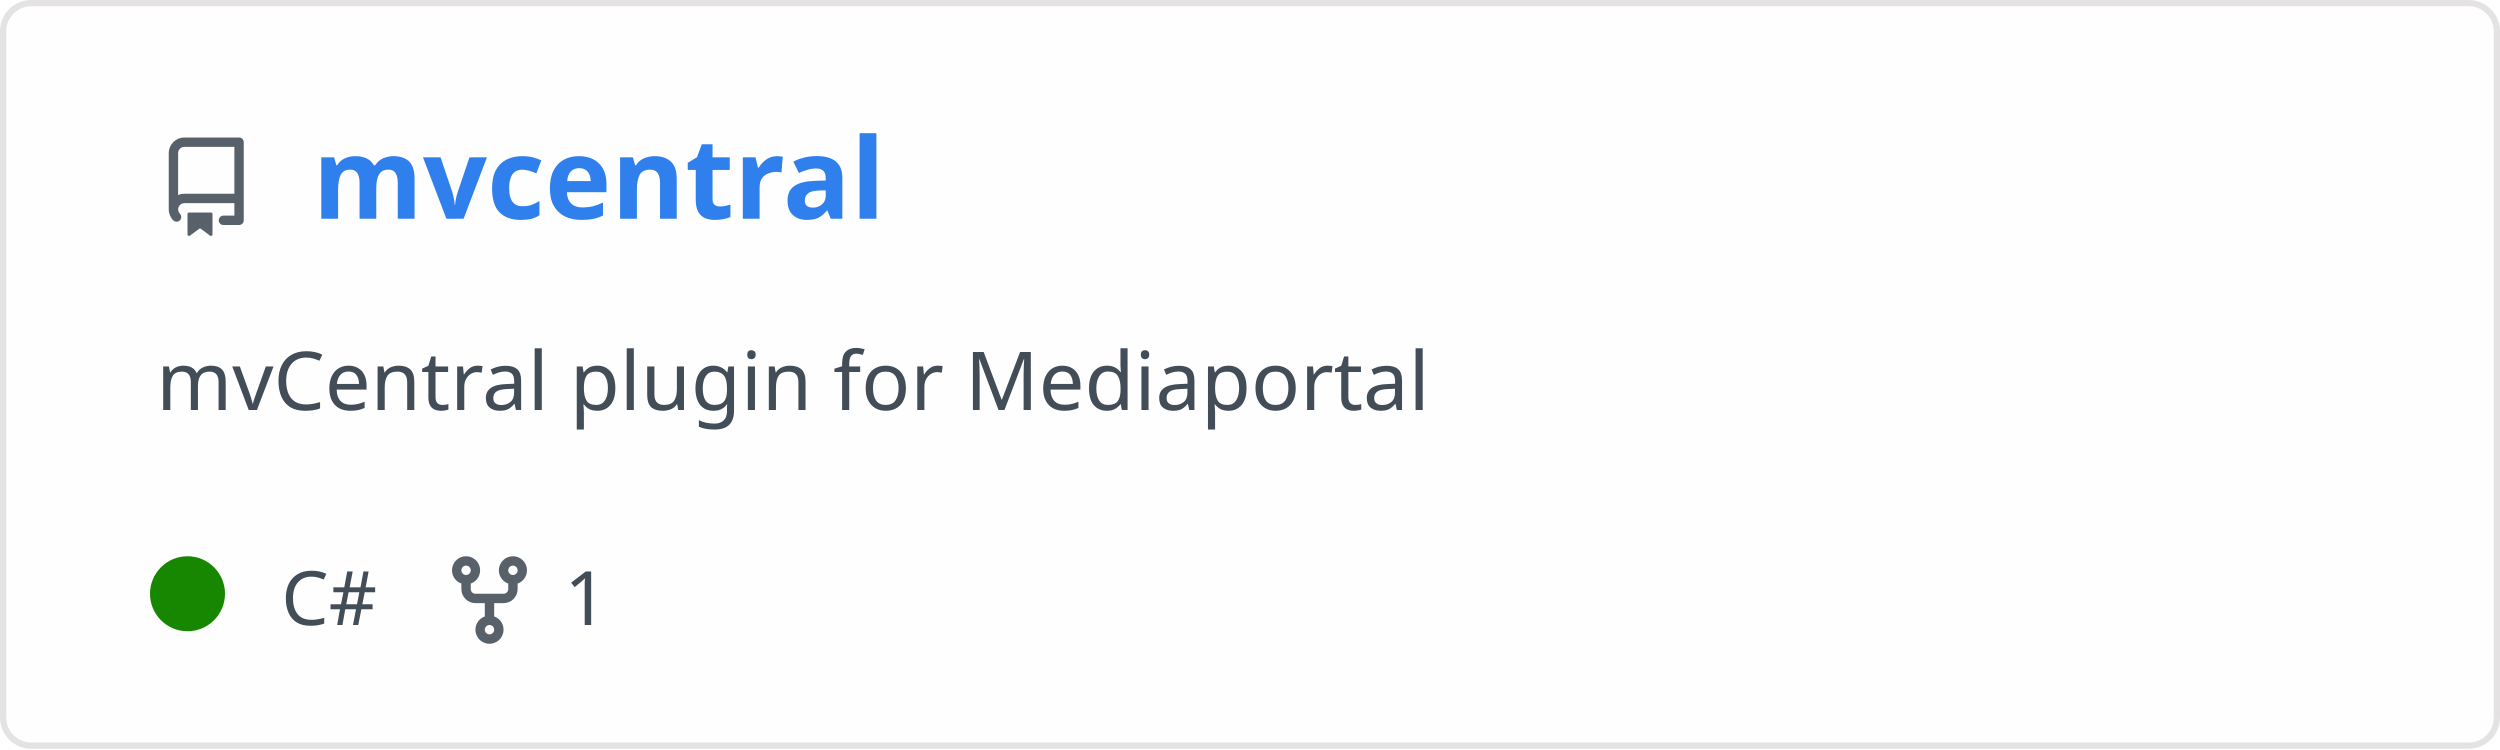
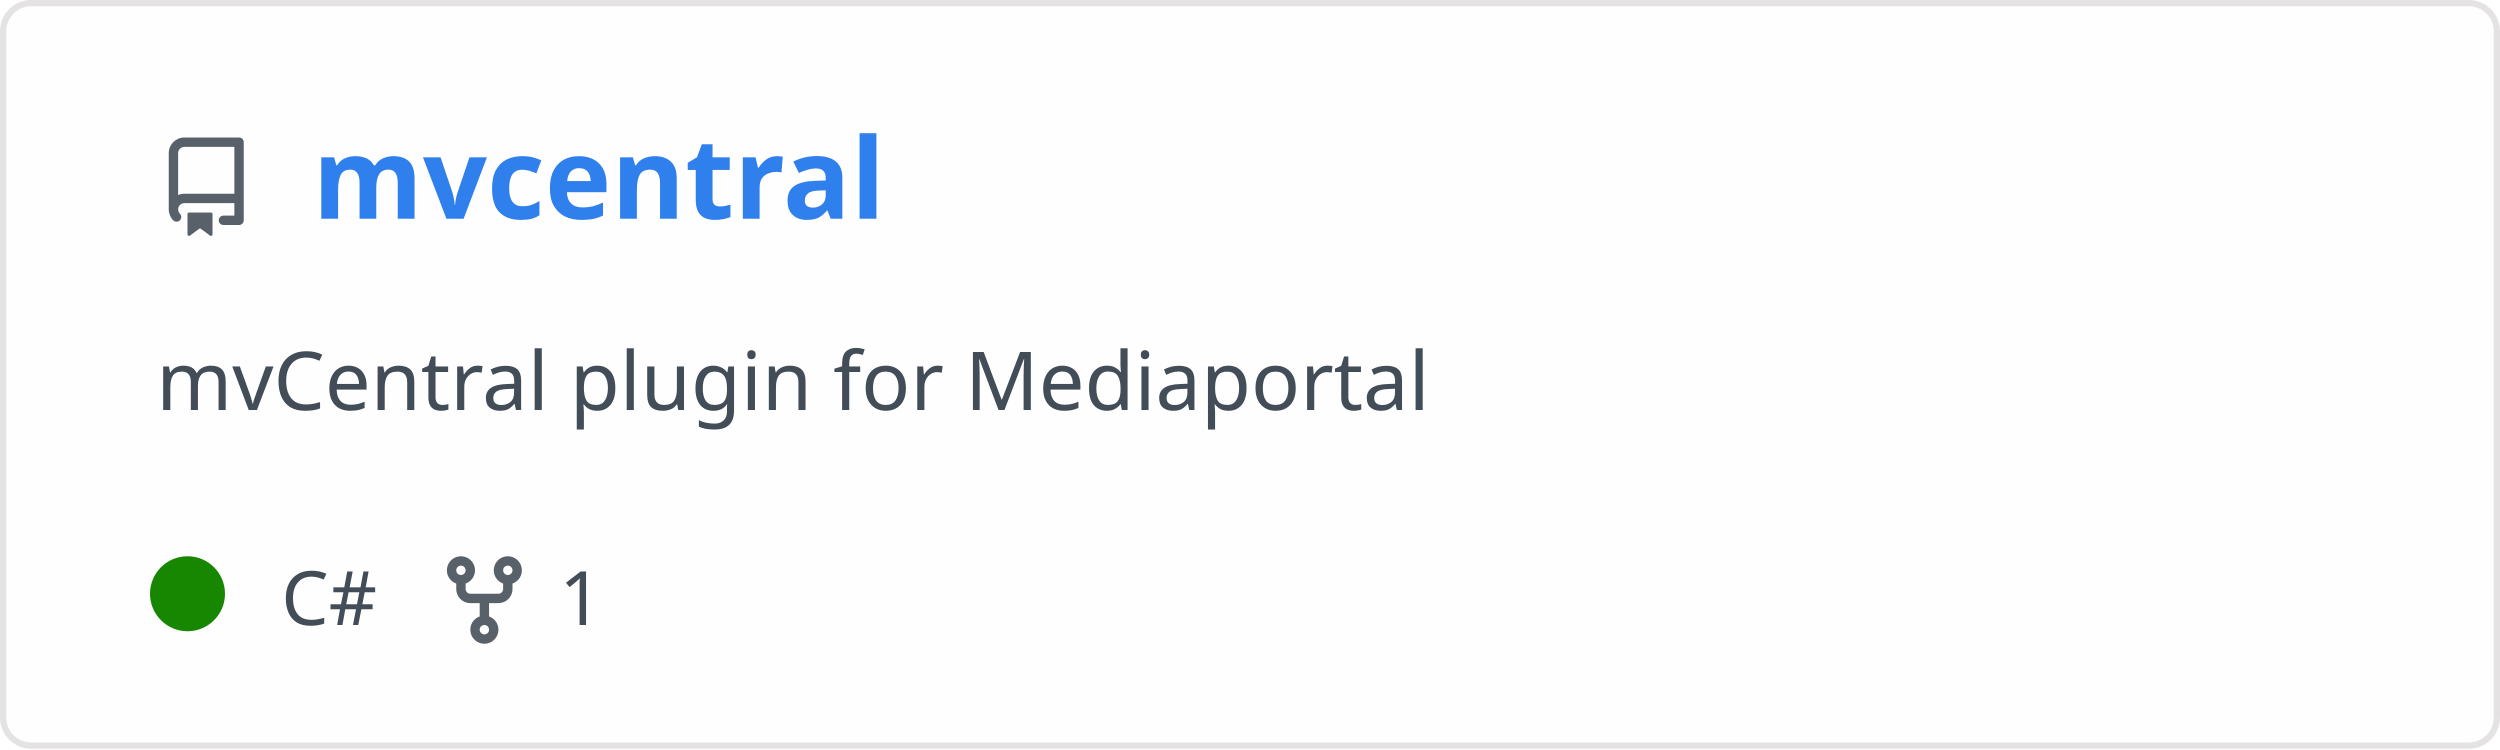
<svg xmlns="http://www.w3.org/2000/svg" width="400" height="120" viewBox="0 0 400 120" fill="none" role="img" aria-labelledby="descId">
  <style>
          .header {
            font: 600 18px 'Segoe UI', Ubuntu, Sans-Serif;
            fill: #2f80ed;
            animation: fadeInAnimation 0.8s ease-in-out forwards;
          }
          @supports(-moz-appearance: auto) {
            /* Selector detects Firefox */
            .header { font-size: 15.5px; }
          }
          
-     .description { font: 400 13px 'Segoe UI', Ubuntu, Sans-Serif; fill: #434d58 }
+     .description {
+       font: 400 13px 'Segoe UI', Ubuntu, Sans-Serif;fill: #434d58;
+       
+     }
    .gray { font: 400 12px 'Segoe UI', Ubuntu, Sans-Serif; fill: #434d58 }
-     .icon { fill: #586069 }
    .badge { font: 600 11px 'Segoe UI', Ubuntu, Sans-Serif; }
    .badge rect { opacity: 0.2 }
+ 
+     .stat { font: 400 12px 'Segoe UI', Ubuntu, Sans-Serif; fill: #434d58 }
+     .stagger {
+       opacity: 0;
+       animation: fadeInAnimation 0.3s ease-in-out forwards;
+     }
+     .not_bold { font-weight: 400 }
+     .bold { font-weight: 700 }
+     .icon {
+       fill: #586069;
+       display: block;
+     }
  

          
      /* Animations */
      @keyframes scaleInAnimation {
        from {
          transform: translate(-5px, 5px) scale(0);
        }
        to {
          transform: translate(-5px, 5px) scale(1);
        }
      }
      @keyframes fadeInAnimation {
        from {
          opacity: 0;
        }
        to {
          opacity: 1;
        }
      }
    
          * { animation-duration: 0s !important; animation-delay: 0s !important; }
        </style>
  <rect data-testid="card-bg" x="0.5" y="0.5" rx="4.5" height="99%" stroke="#e4e2e2" width="399" fill="#fffefe" stroke-opacity="1" />
  <g data-testid="card-title" transform="translate(25, 35)">
    <g transform="translate(0, 0)">
      <svg class="icon" x="0" y="-13" viewBox="0 0 16 16" version="1.1" width="16" height="16">
        <path fill-rule="evenodd" d="M2 2.5A2.5 2.5 0 014.5 0h8.75a.75.75 0 01.75.75v12.5a.75.75 0 01-.75.75h-2.5a.75.75 0 110-1.5h1.75v-2h-8a1 1 0 00-.714 1.7.75.75 0 01-1.072 1.05A2.495 2.495 0 012 11.5v-9zm10.5-1V9h-8c-.356 0-.694.074-1 .208V2.5a1 1 0 011-1h8zM5 12.25v3.25a.25.25 0 00.4.2l1.45-1.087a.25.25 0 01.3 0L8.6 15.7a.25.25 0 00.4-.2v-3.25a.25.25 0 00-.25-.25h-3.5a.25.25 0 00-.25.25z" />
      </svg>
    </g>
    <g transform="translate(25, 0)">
      <text x="0" y="0" class="header" data-testid="header">mvcentral</text>
    </g>
  </g>
  <g data-testid="main-card-body" transform="translate(0, 55)">
    <text class="description" x="25" y="-5">
      <tspan dy="1.2em" x="25">mvCentral plugin for Mediaportal</tspan>
    </text>
    <g transform="translate(30, 45)">
      <g transform="translate(0, 0)">
        <g data-testid="primary-lang">
          <circle data-testid="lang-color" cx="0" cy="-5" r="6" fill="#178600" />
          <text data-testid="lang-name" class="gray" x="15">C#</text>
        </g>
      </g>
-       <g transform="translate(40.31875, 0)">
+       <g transform="translate(39.5, 0)">
        <g transform="translate(0, 0)">
          <svg class="icon" y="-12" viewBox="0 0 16 16" version="1.1" width="16" height="16">
            <path fill-rule="evenodd" d="M5 3.25a.75.75 0 11-1.5 0 .75.75 0 011.5 0zm0 2.122a2.25 2.25 0 10-1.5 0v.878A2.25 2.25 0 005.75 8.5h1.5v2.128a2.251 2.251 0 101.5 0V8.5h1.5a2.25 2.25 0 002.25-2.25v-.878a2.25 2.25 0 10-1.5 0v.878a.75.75 0 01-.75.75h-4.5A.75.75 0 015 6.25v-.878zm3.75 7.378a.75.75 0 11-1.5 0 .75.75 0 011.5 0zm3-8.75a.75.75 0 100-1.5.75.75 0 000 1.5z" />
          </svg>
        </g>
        <g transform="translate(20, 0)">
          <text data-testid="forkcount" class="gray">1</text>
        </g>
      </g>
    </g>
+     <svg x="0" y="0">
+       <g transform="translate(-3, 68)">
+       
+     </g>
+     </svg>
  </g>
</svg>
